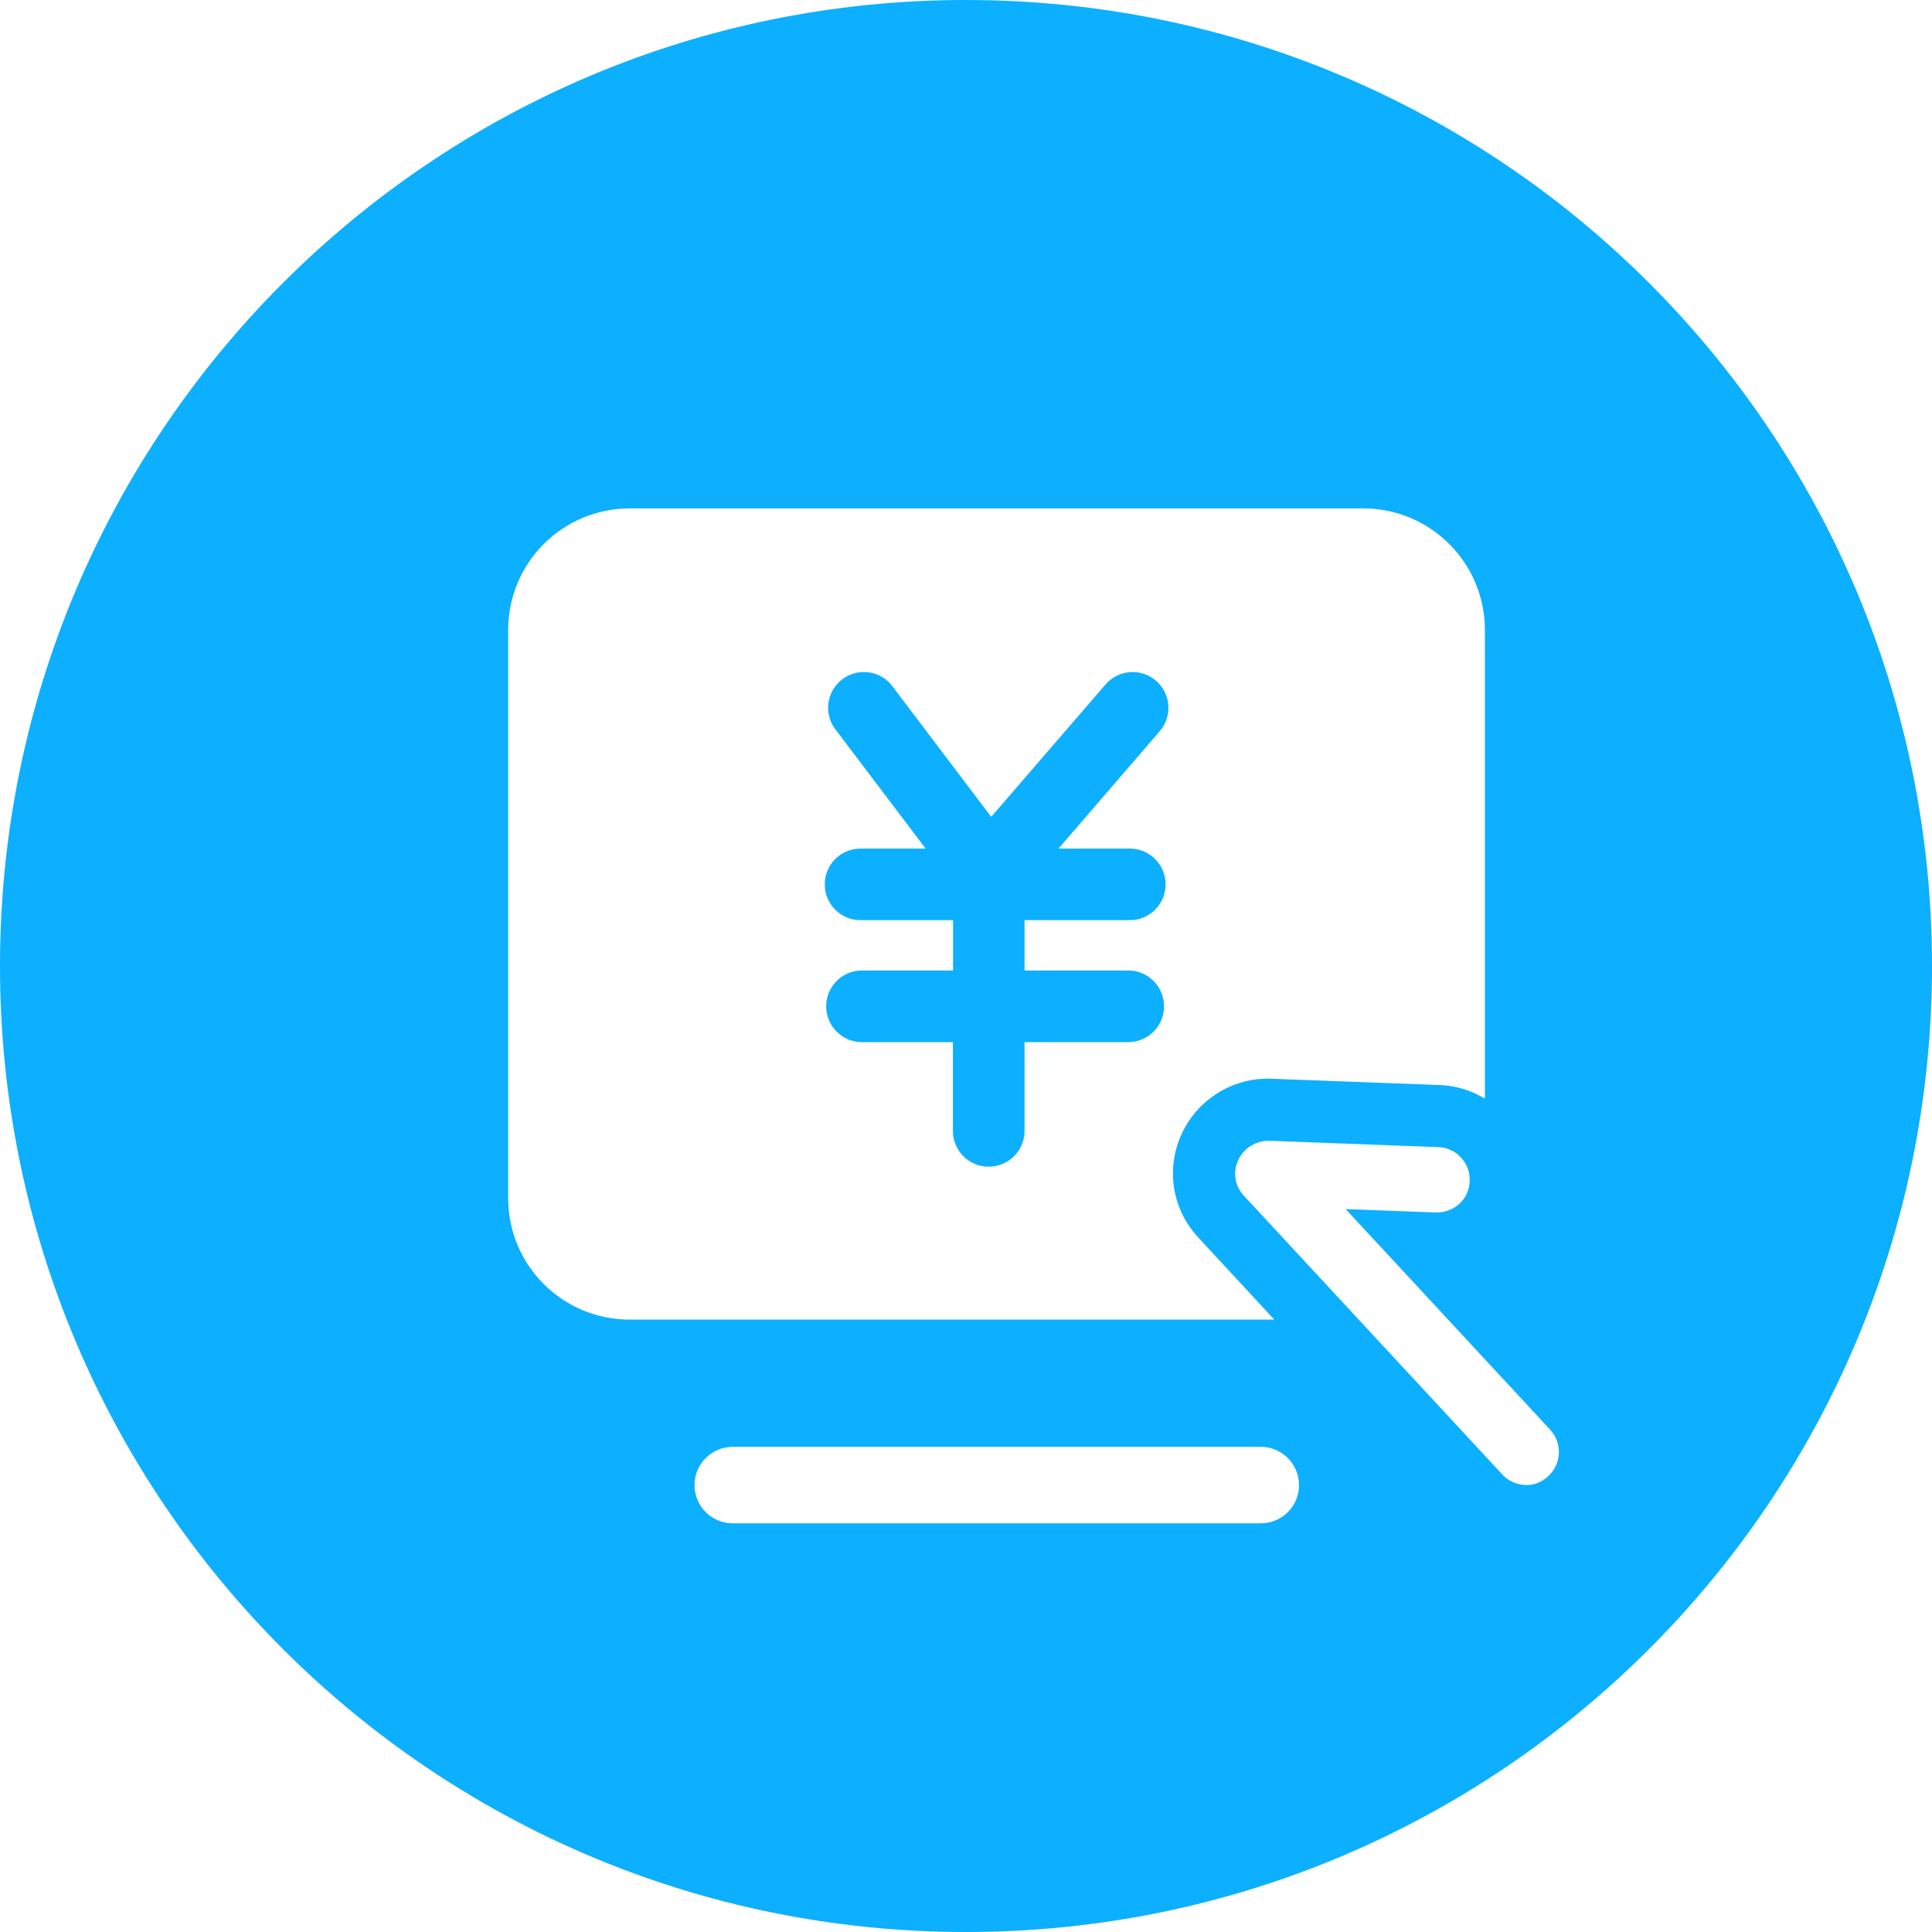
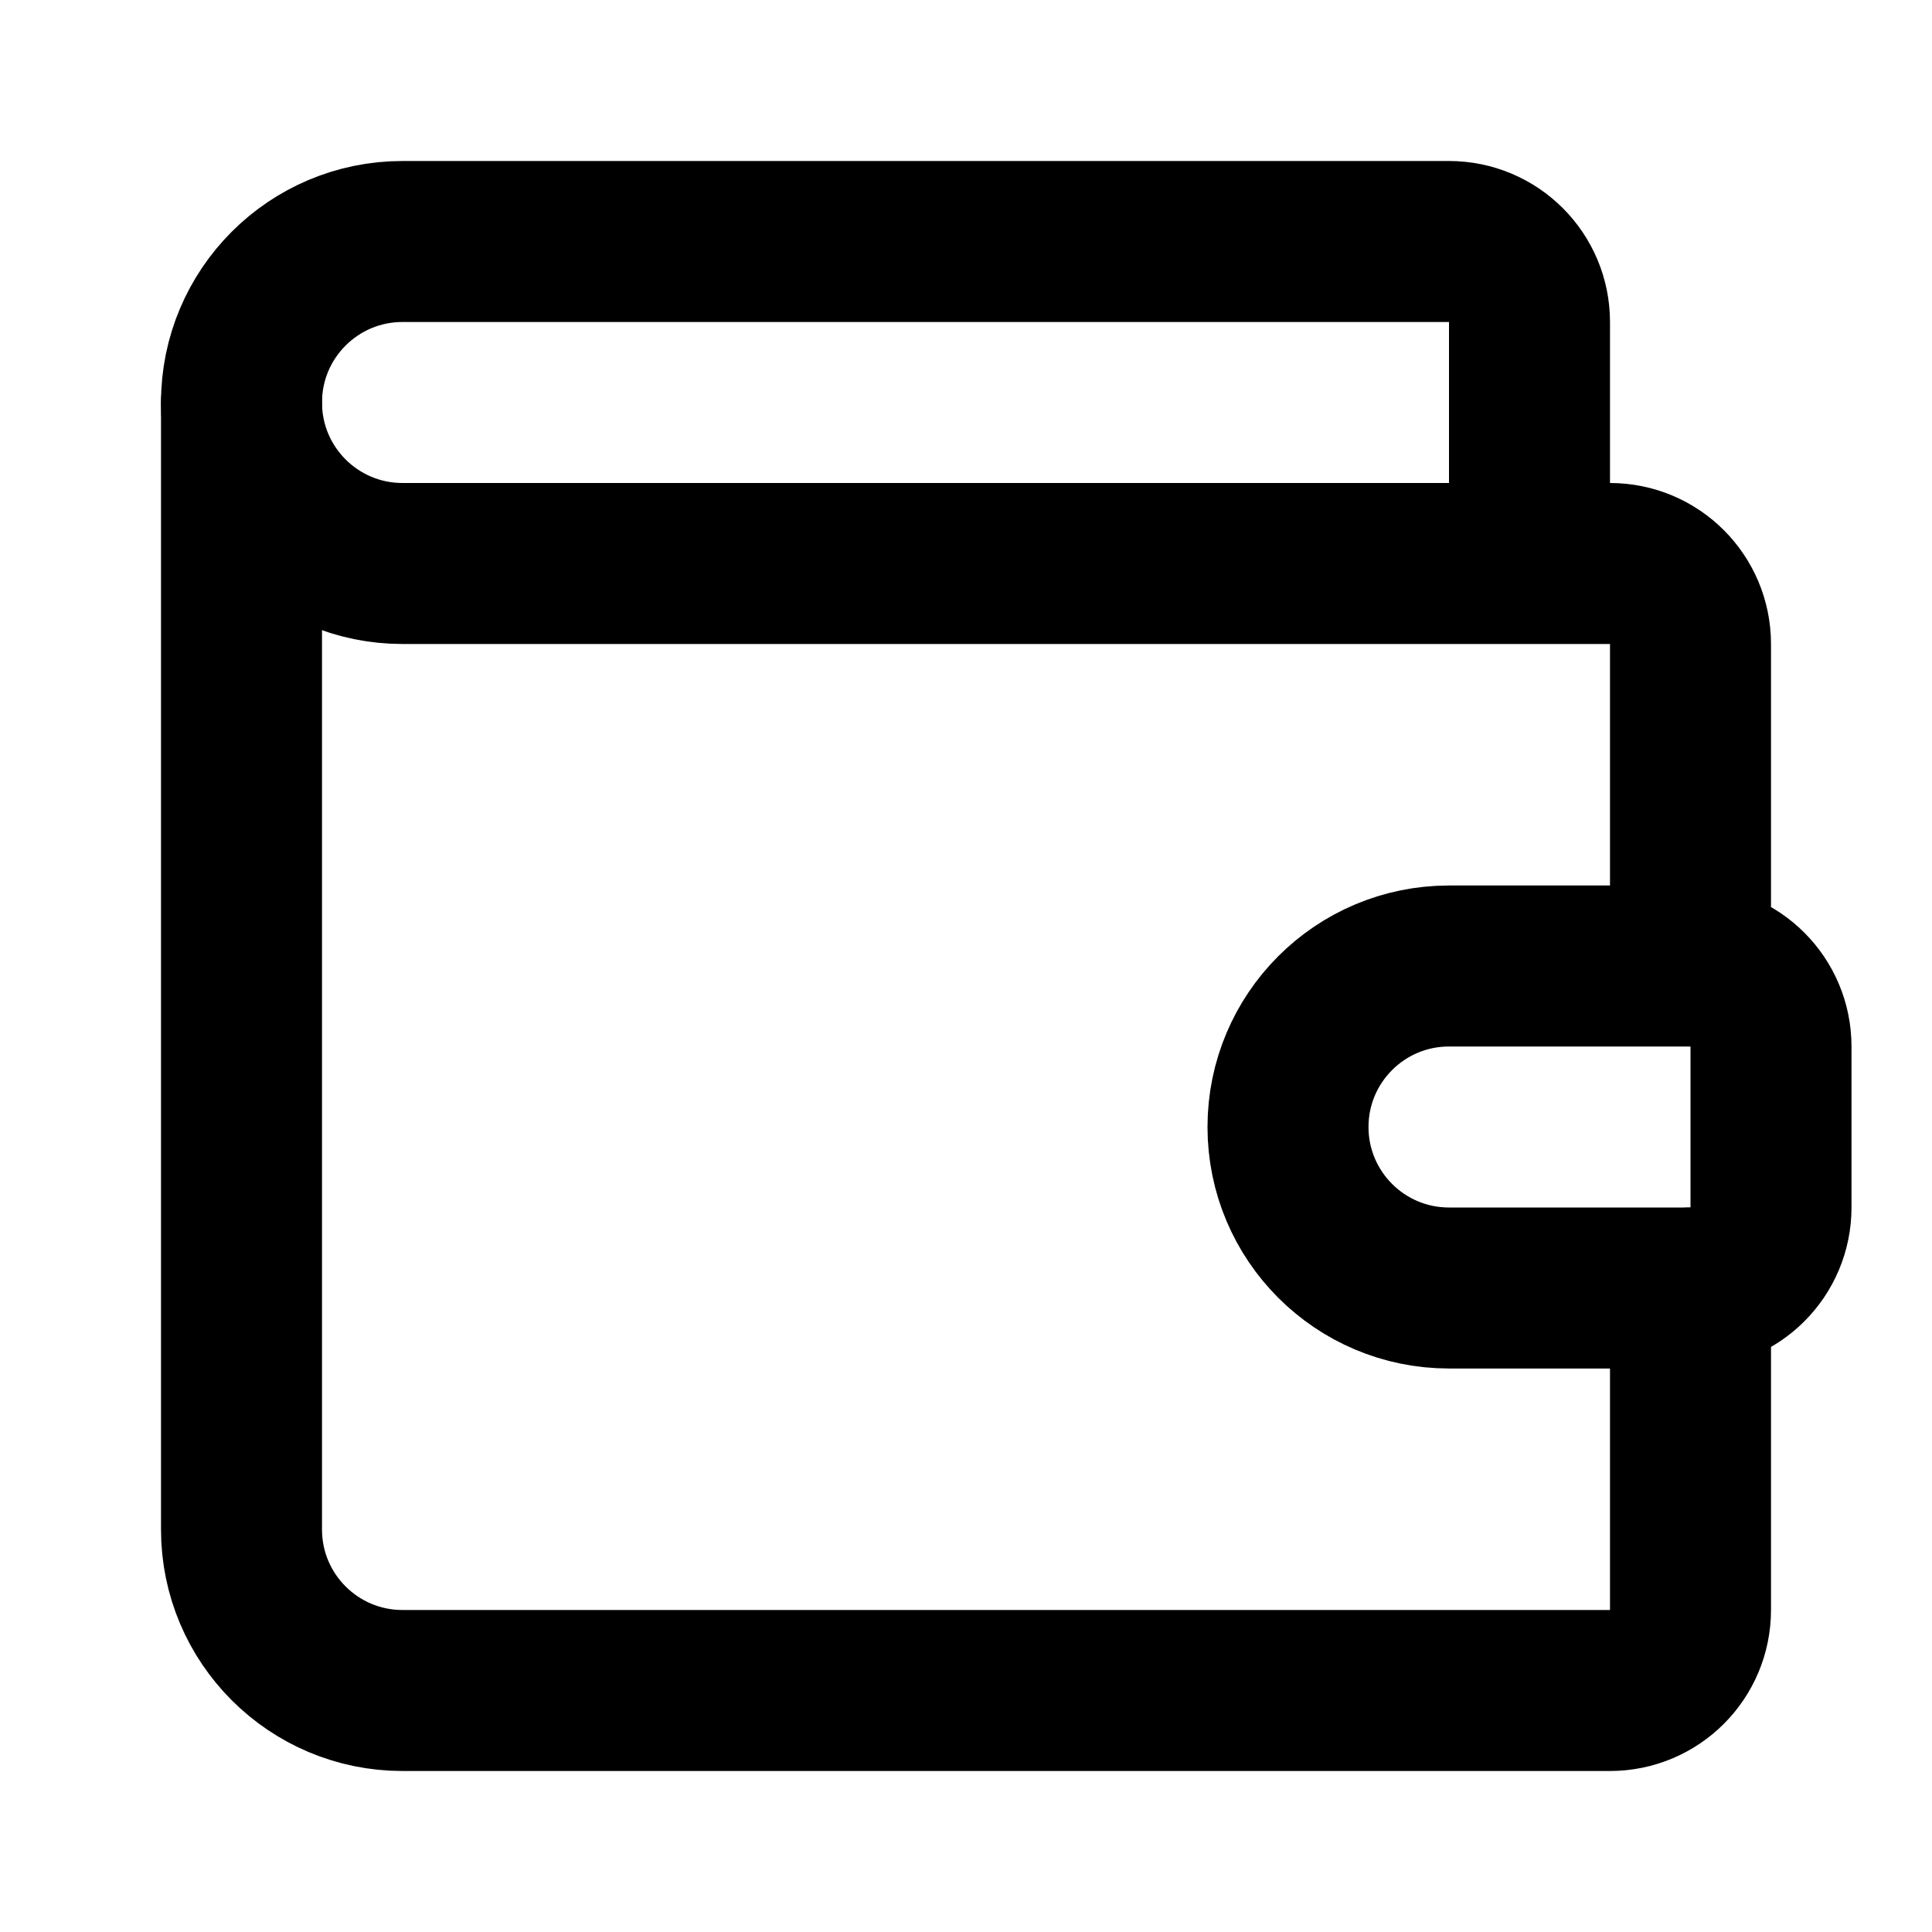
- <svg xmlns="http://www.w3.org/2000/svg" t="1716004212622" class="icon" viewBox="0 0 1024 1024" version="1.1" p-id="13305" width="200" height="200">
-   <path d="M612.89 360.96a18.944 18.944 0 0 0-26.752 1.613l-60.774 70.374-53.069-70.144a18.97 18.97 0 0 0-28.8 24.704l47.104 62.259H455.936a18.97 18.97 0 1 0 0.333 37.939h48.87v26.675H456.192a18.995 18.995 0 0 0 0 37.965h48.87v47.718a18.995 18.995 0 0 0 37.965 0v-47.718h55.629a18.995 18.995 0 0 0 0-37.965h-55.629v-26.675h55.962a18.97 18.97 0 1 0-0.333-37.939h-37.632l53.504-62.029a18.97 18.97 0 0 0-1.638-26.778z" fill="#0dafff" p-id="13306" />
-   <path d="M512 0a512 512 0 1 0 512 512A512 512 0 0 0 512 0z m-242.662 635.213V333.85a64.435 64.435 0 0 1 64.282-64.384h389.12a64.461 64.461 0 0 1 64.282 64.333v248.499a49.638 49.638 0 0 0-23.603-7.194l-91.059-3.405a50.33 50.33 0 0 0-45.696 28.57 49.69 49.69 0 0 0 8.448 55.629l40.269 43.52h-341.76a64.358 64.358 0 0 1-64.282-64.205z m399.027 172.186H388.48a20.275 20.275 0 1 1-0.179-40.55H668.16a20.275 20.275 0 1 1 0.154 40.55z m152.371-25.139a16.435 16.435 0 0 1-12.365 4.813 17.306 17.306 0 0 1-12.083-5.53l-137.011-147.789a16.922 16.922 0 0 1-2.893-19.098 17.69 17.69 0 0 1 16.282-10.035l89.6 3.379a16.768 16.768 0 0 1 12.058 5.504 16.589 16.589 0 0 1 4.634 12.39 16.896 16.896 0 0 1-5.453 12.16 18.048 18.048 0 0 1-12.493 4.582l-47.795-1.792 108.39 116.915a17.357 17.357 0 0 1-0.87 24.499z" fill="#0dafff" p-id="13307" />
+ <svg xmlns="http://www.w3.org/2000/svg" class="lucide lucide-wallet" width="24" height="24" viewBox="0 0 24 24" fill="none" stroke="currentColor" stroke-width="2" stroke-linecap="round" stroke-linejoin="round">
+   <path d="M19 7V4a1 1 0 0 0-1-1H5a2 2 0 0 0 0 4h15a1 1 0 0 1 1 1v4h-3a2 2 0 0 0 0 4h3a1 1 0 0 0 1-1v-2a1 1 0 0 0-1-1" />
+   <path d="M3 5v14a2 2 0 0 0 2 2h15a1 1 0 0 0 1-1v-4" />
</svg>
